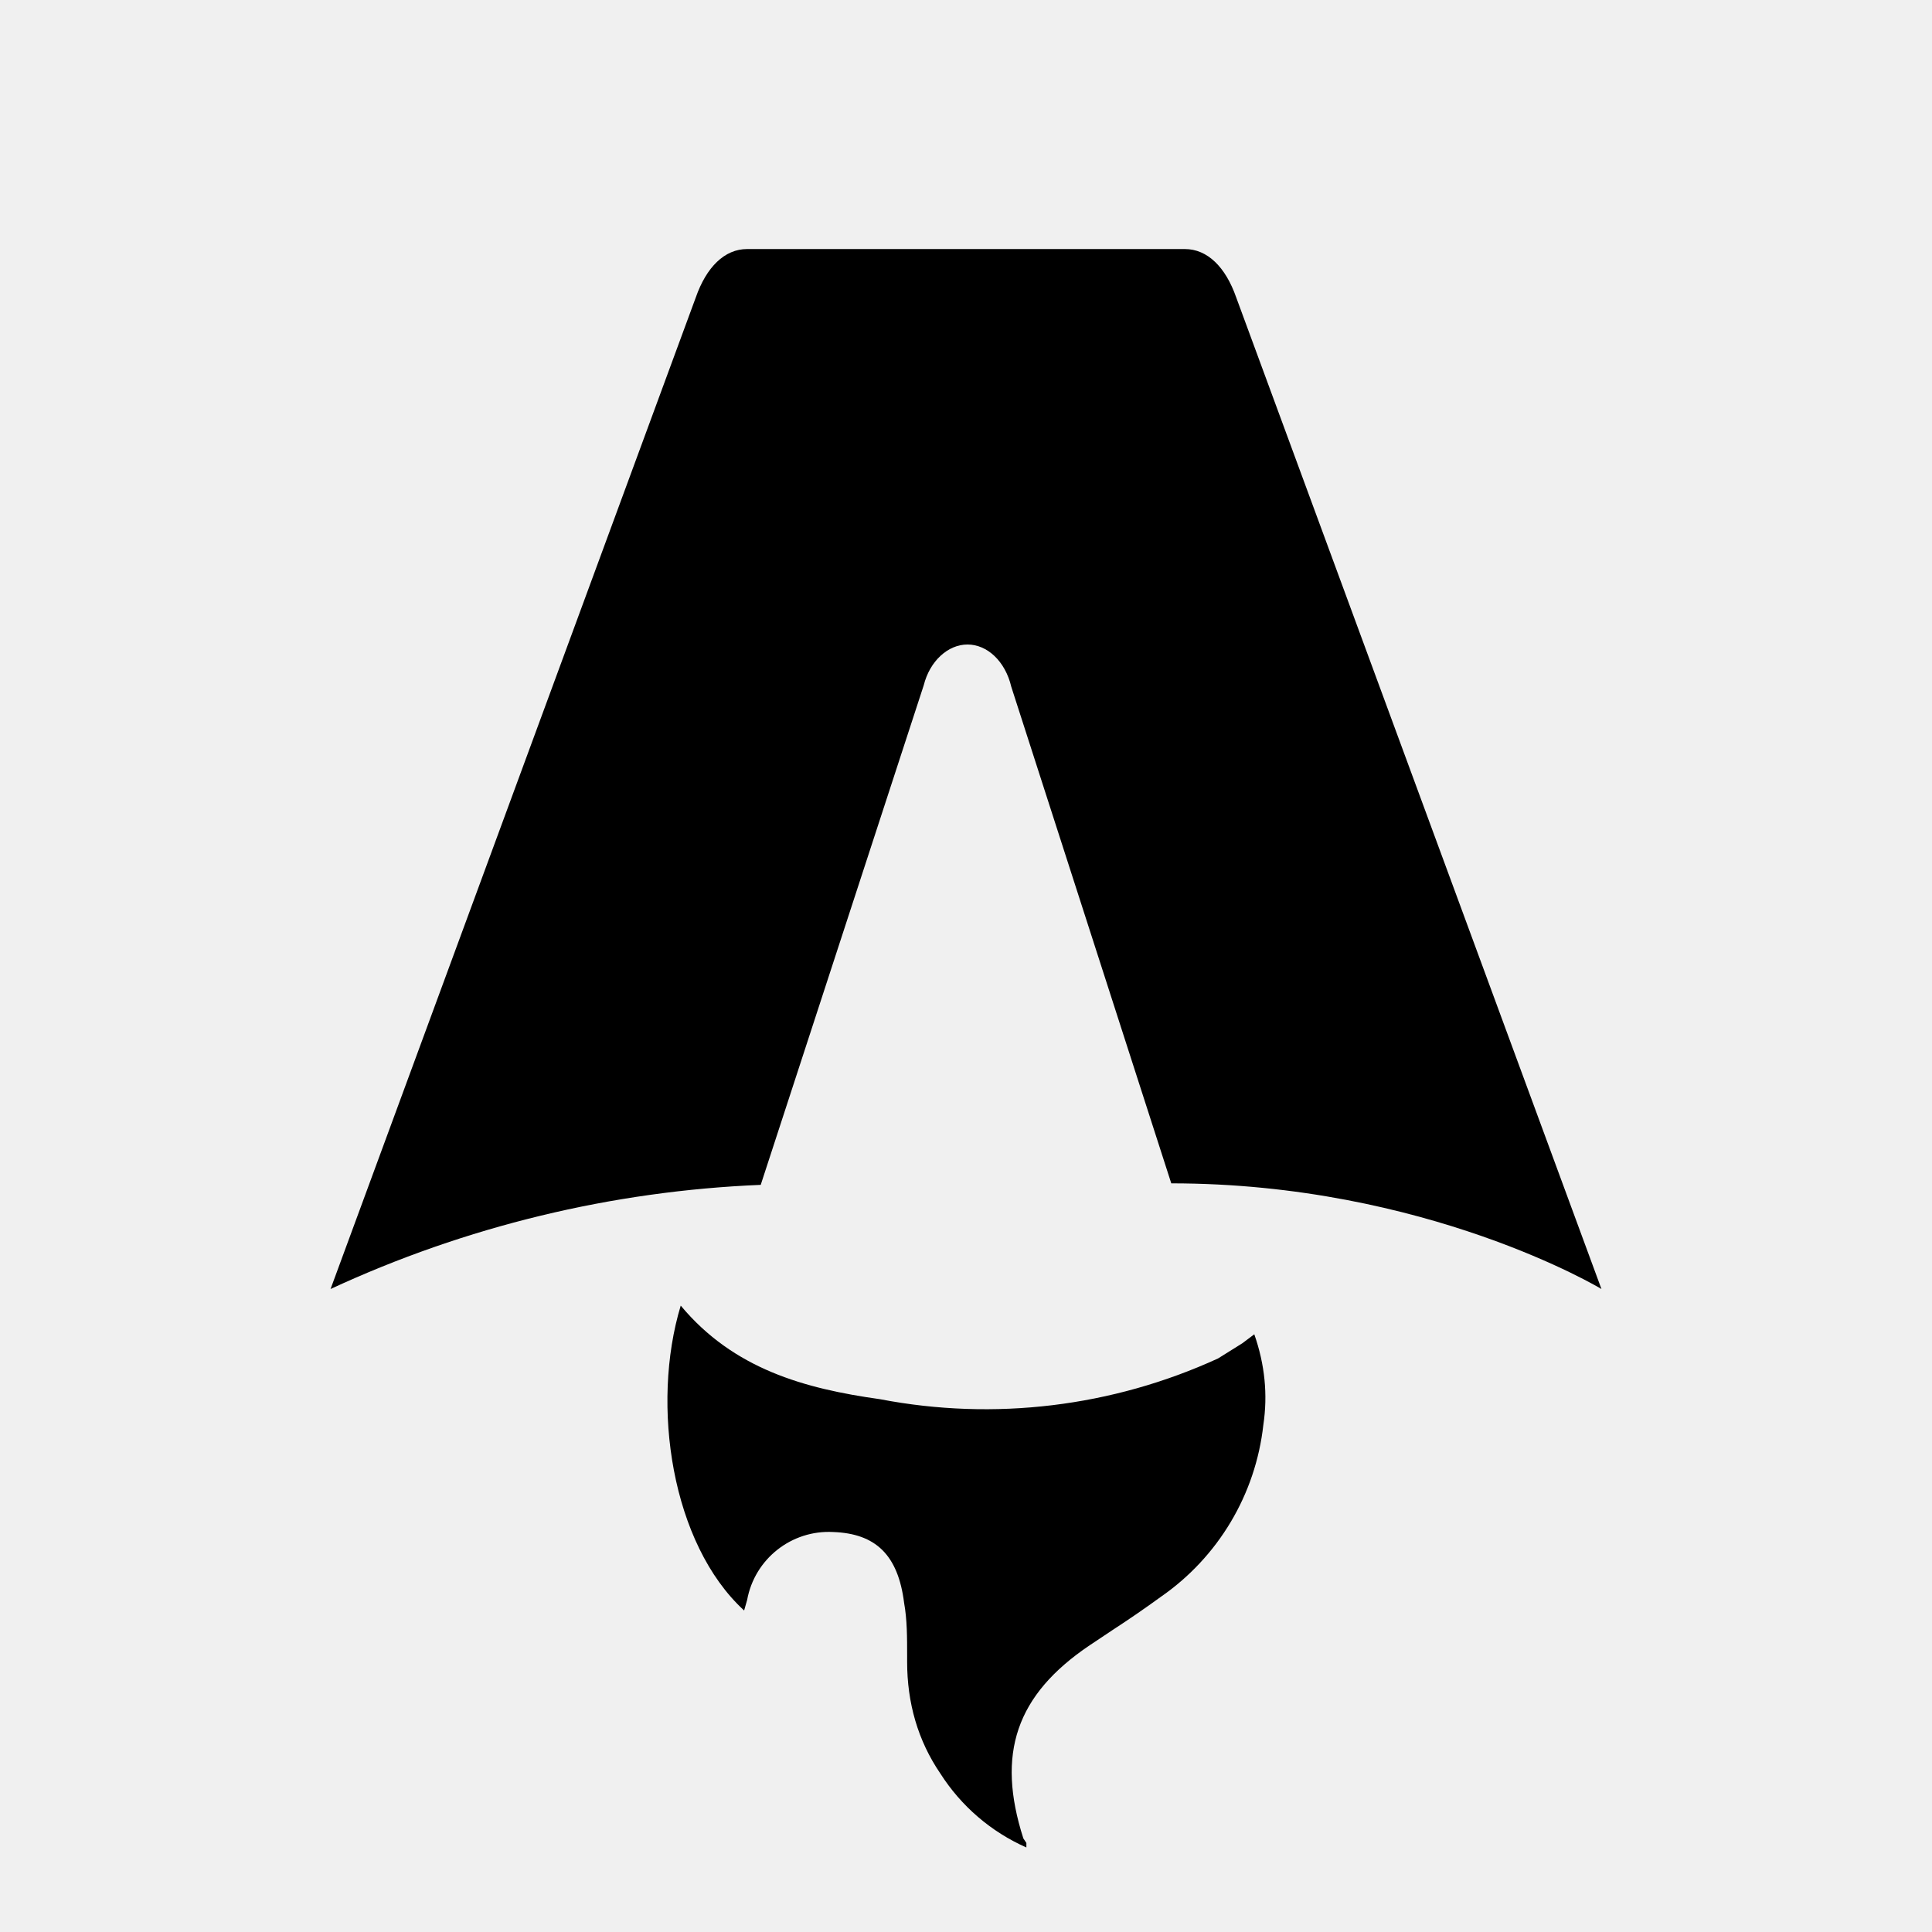
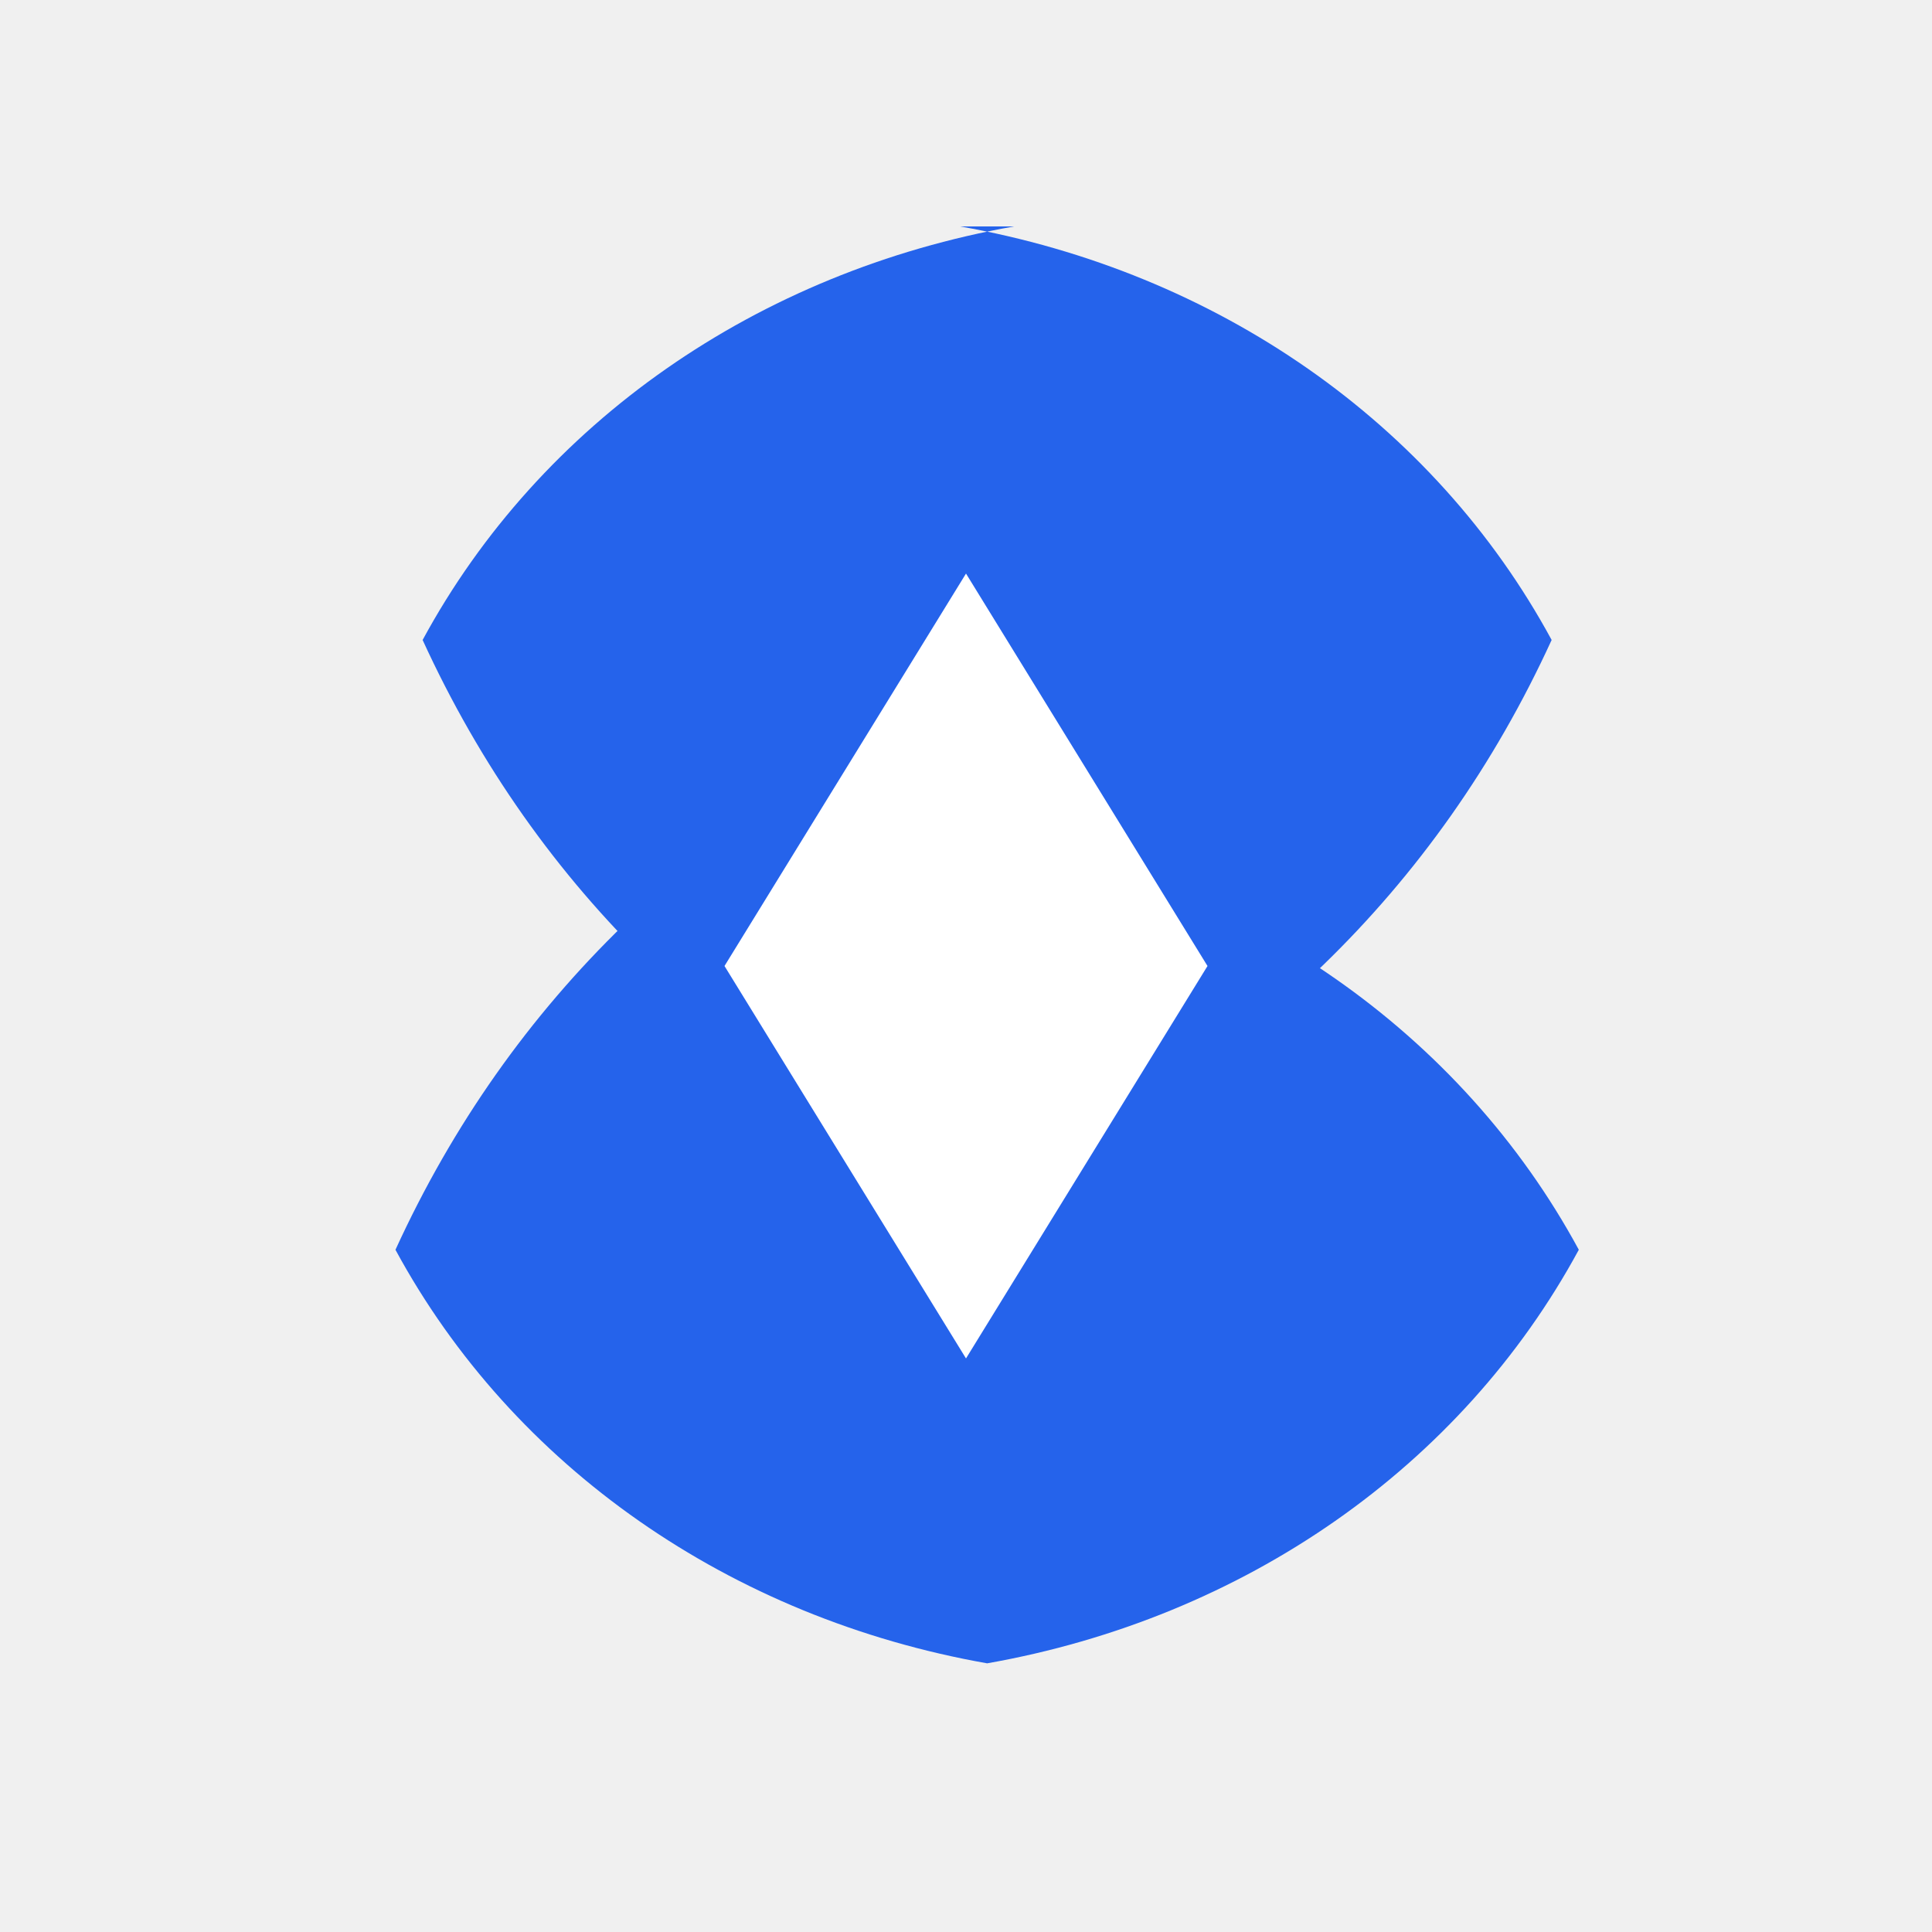
- <svg xmlns="http://www.w3.org/2000/svg" fill="none" viewBox="0 0 128 128">
-   <path d="M50.4 78.5a75.1 75.1 0 0 0-28.5 6.9l24.2-65.7c.7-2 1.9-3.2 3.4-3.2h29c1.5 0 2.7 1.2 3.4 3.2l24.2 65.7s-11.6-7-28.5-7L67 45.5c-.4-1.7-1.6-2.8-2.9-2.8-1.3 0-2.5 1.1-2.9 2.7L50.4 78.5Zm-1.1 28.2Zm-4.2-20.2c-2 6.6-.6 15.8 4.2 20.2a17.5 17.5 0 0 1 .2-.7 5.5 5.5 0 0 1 5.7-4.5c2.8.1 4.3 1.5 4.7 4.7.2 1.1.2 2.3.2 3.5v.4c0 2.7.7 5.2 2.2 7.4a13 13 0 0 0 5.7 4.9v-.3l-.2-.3c-1.8-5.6-.5-9.5 4.4-12.8l1.5-1a73 73 0 0 0 3.2-2.2 16 16 0 0 0 6.8-11.4c.3-2 .1-4-.6-6l-.8.6-1.6 1a37 37 0 0 1-22.4 2.7c-5-.7-9.7-2-13.2-6.2Z" />
+ <svg xmlns="http://www.w3.org/2000/svg" viewBox="0 0 64 64" fill="none">
+   <path d="M31.8 7.5c8.5 1.5 15.7 6.5 19.6 13.7-3.8 8.3-10.2 14.4-18.7 18.2-8.5-3.8-14.9-9.9-18.7-18.2 3.9-7.2 11.1-12.2 19.6-13.7Z" fill="#2563eb" />
+   <path d="M32.7 27.7c8.5 1.5 15.7 6.5 19.6 13.7-3.9 7.2-11.1 12.2-19.6 13.7-8.5-1.5-15.7-6.5-19.6-13.7 3.8-8.3 10.2-14.4 18.7-18.2.3 1.5.6 3 .9 4.5Z" fill="#2563eb" />
+   <path d="M32 19 40 32 32 45 24 32 32 19Z" fill="white" />
  <style>
-         path { fill: #000; }
-         @media (prefers-color-scheme: dark) {
-             path { fill: #FFF; }
-         }
-     </style>
+     @media (prefers-color-scheme: dark) {
+       path { fill: #93c5fd; }
+       path:last-of-type { fill: #171717; }
+     }
+   </style>
</svg>
